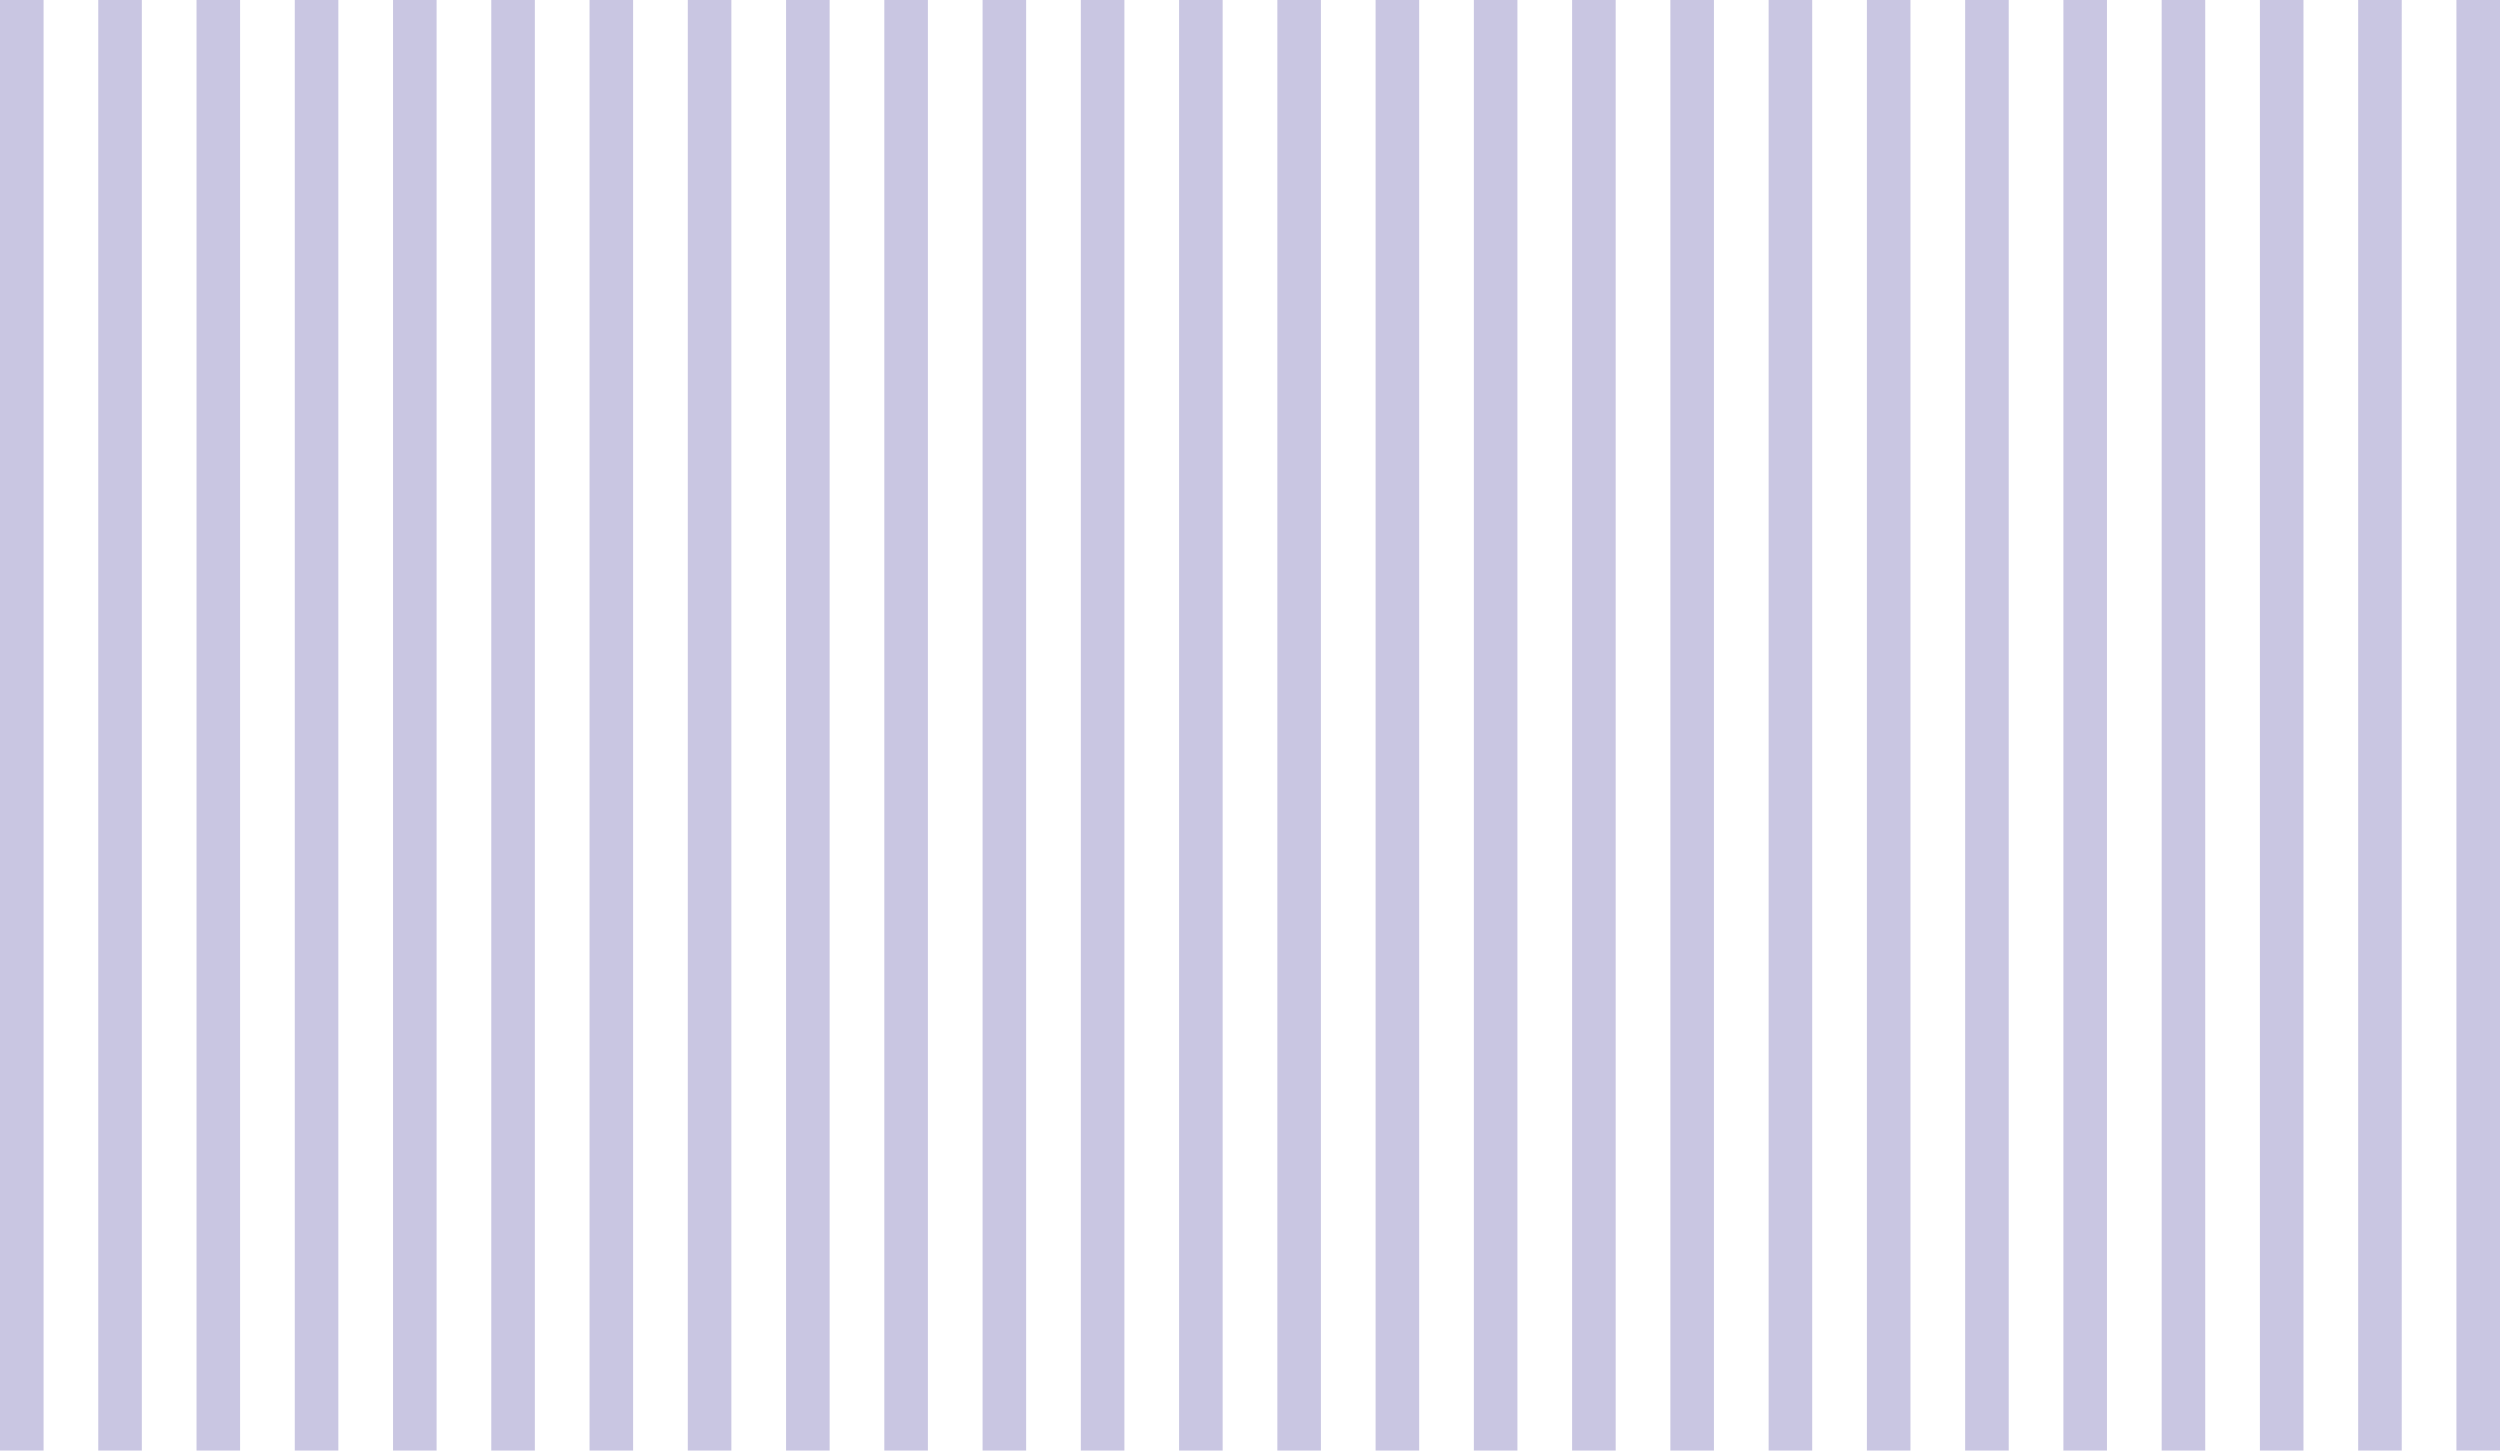
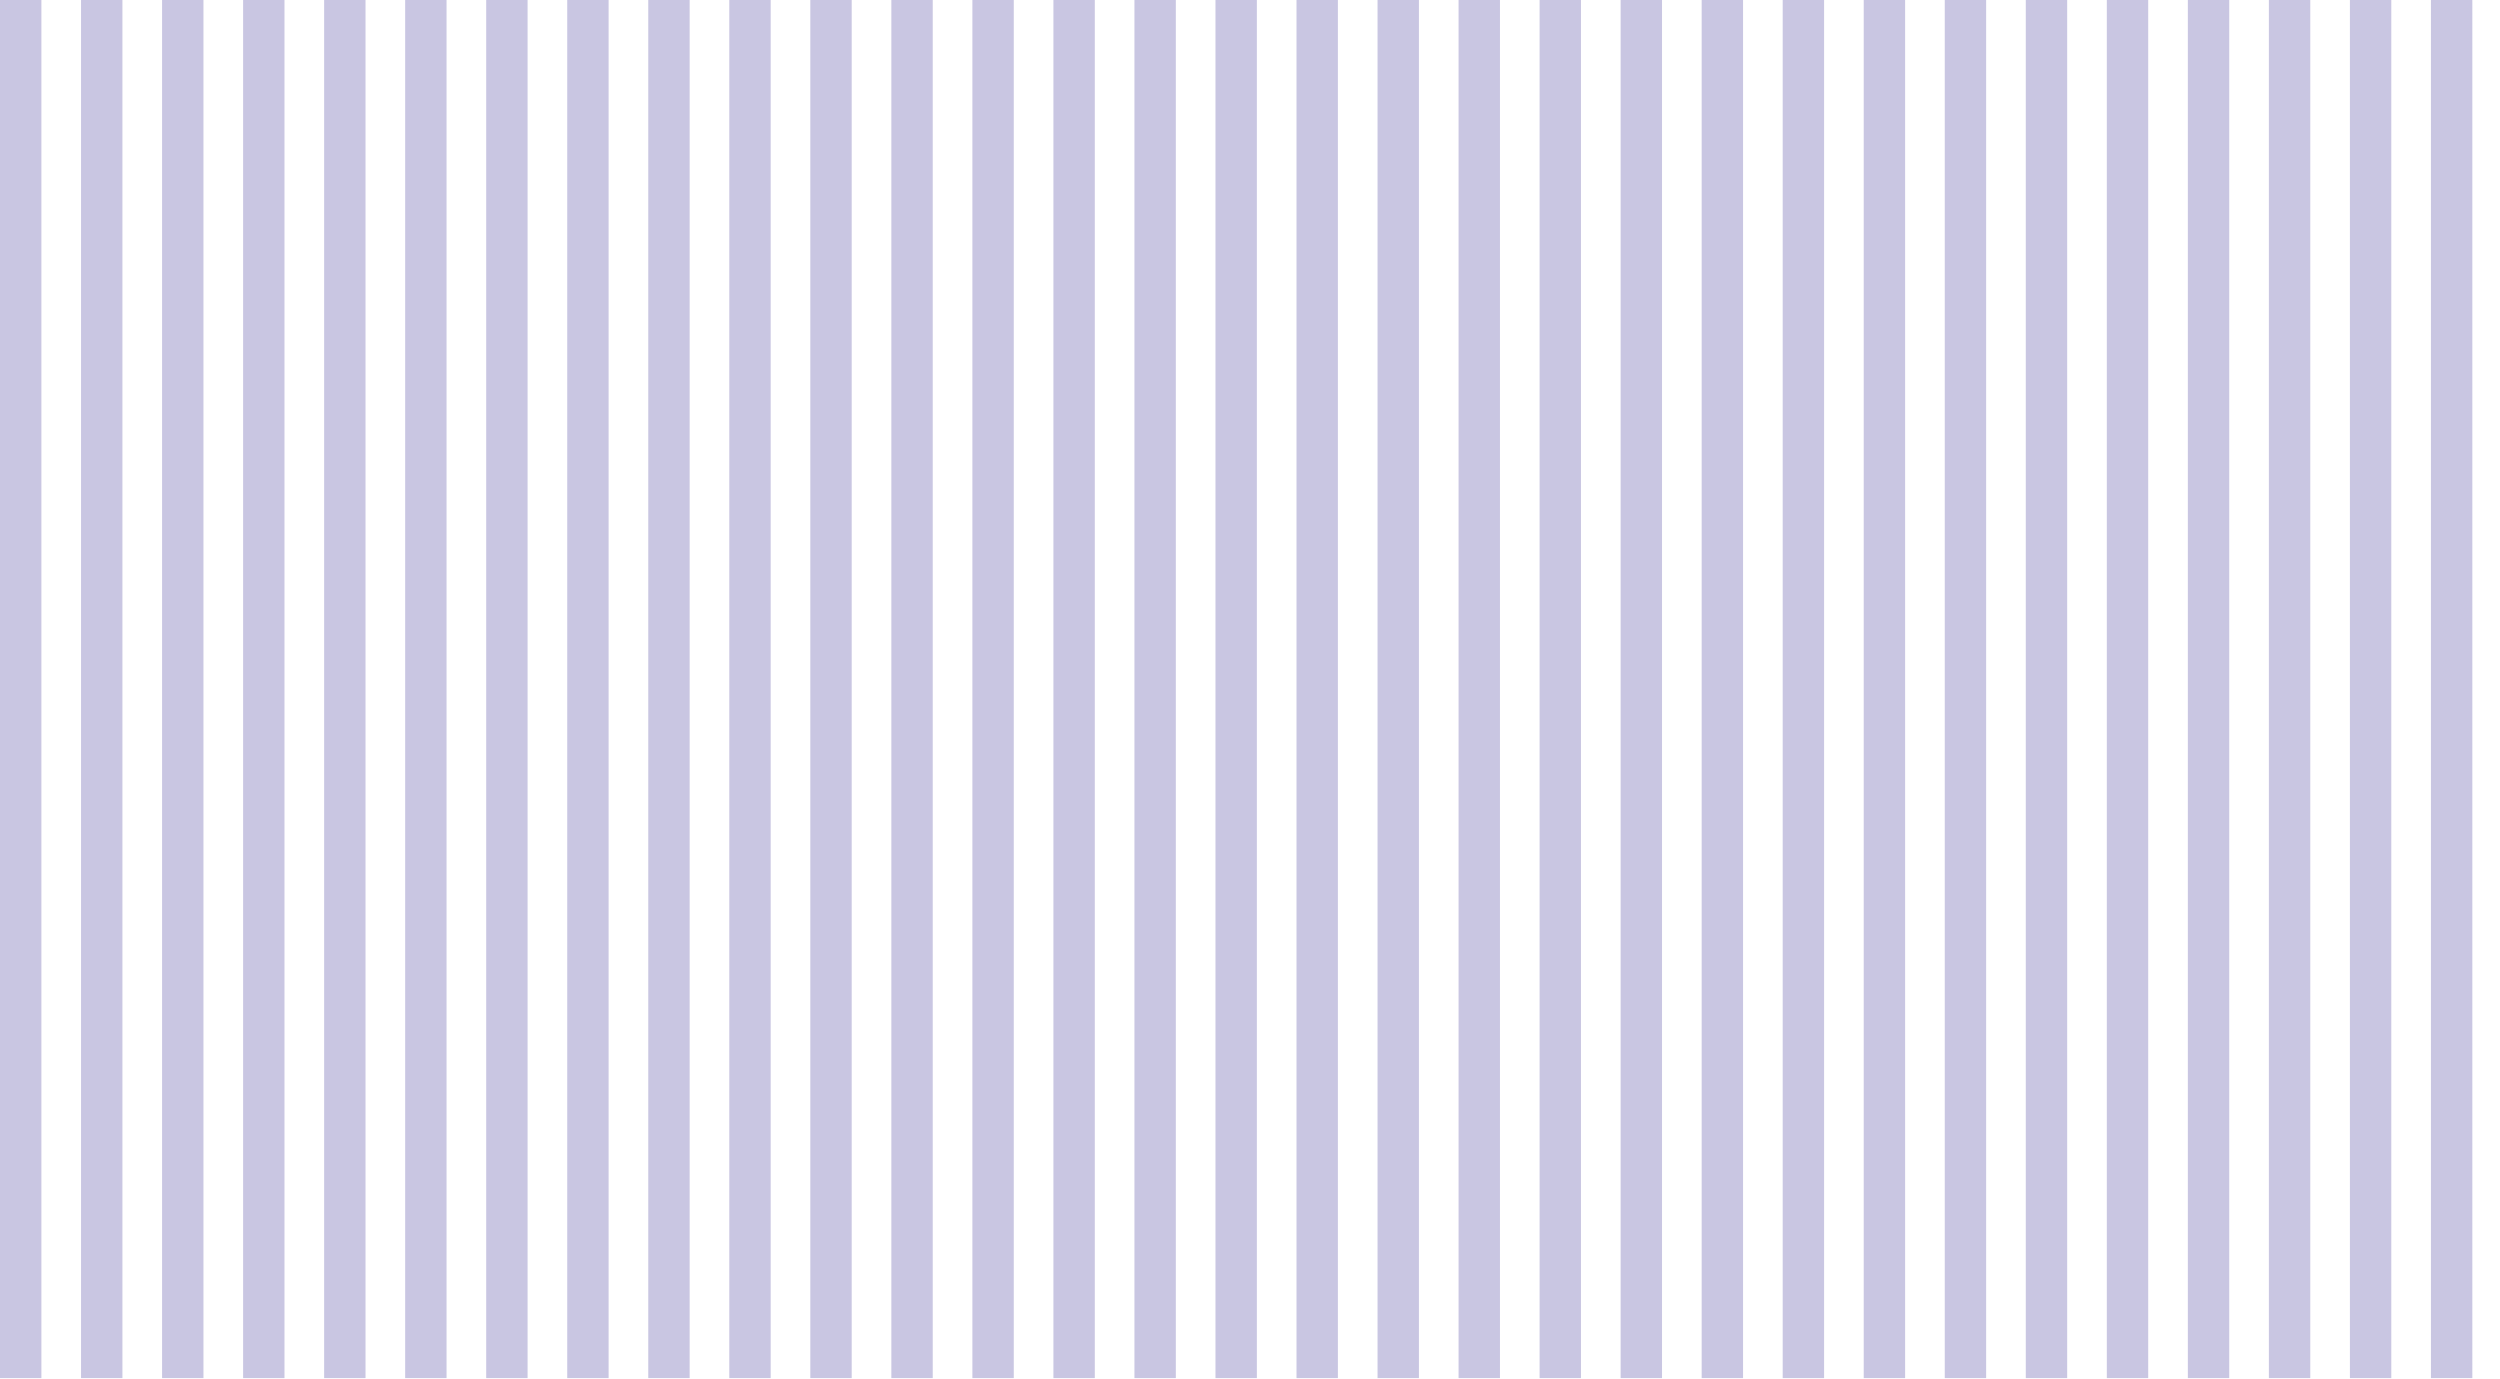
- <svg xmlns="http://www.w3.org/2000/svg" version="1.1" id="Layer_1" x="0px" y="0px" width="1861.244px" height="1079.945px" viewBox="0 0 1861.244 1079.945" enable-background="new 0 0 1861.244 1079.945" xml:space="preserve">
+ <svg xmlns="http://www.w3.org/2000/svg" version="1.1" id="Layer_1" x="0px" y="0px" width="1959.122px" height="1079.945px" viewBox="0 0 1959.122 1079.945" enable-background="new 0 0 1959.122 1079.945" xml:space="preserve">
  <g>
-     <rect opacity="0.5" fill="#948EC5" width="32.441" height="1079.945" />
-     <rect x="73.152" opacity="0.5" fill="#948EC5" width="32.441" height="1079.945" />
-     <rect x="146.304" opacity="0.5" fill="#948EC5" width="32.441" height="1079.945" />
-     <rect x="219.457" opacity="0.5" fill="#948EC5" width="32.441" height="1079.945" />
-     <rect x="292.608" opacity="0.5" fill="#948EC5" width="32.441" height="1079.945" />
-     <rect x="365.761" opacity="0.5" fill="#948EC5" width="32.441" height="1079.945" />
-     <rect x="438.913" opacity="0.5" fill="#948EC5" width="32.441" height="1079.945" />
-     <rect x="512.065" opacity="0.5" fill="#948EC5" width="32.441" height="1079.945" />
-     <rect x="585.217" opacity="0.5" fill="#948EC5" width="32.441" height="1079.945" />
-     <rect x="658.369" opacity="0.5" fill="#948EC5" width="32.441" height="1079.945" />
-     <rect x="731.521" opacity="0.5" fill="#948EC5" width="32.441" height="1079.945" />
-     <rect x="804.673" opacity="0.5" fill="#948EC5" width="32.441" height="1079.945" />
-     <rect x="877.825" opacity="0.5" fill="#948EC5" width="32.441" height="1079.945" />
-     <rect x="950.978" opacity="0.5" fill="#948EC5" width="32.441" height="1079.945" />
-     <rect x="1024.13" opacity="0.5" fill="#948EC5" width="32.441" height="1079.945" />
-     <rect x="1097.281" opacity="0.5" fill="#948EC5" width="32.441" height="1079.945" />
-     <rect x="1170.434" opacity="0.5" fill="#948EC5" width="32.441" height="1079.945" />
-     <rect x="1243.586" opacity="0.5" fill="#948EC5" width="32.441" height="1079.945" />
-     <rect x="1316.738" opacity="0.5" fill="#948EC5" width="32.441" height="1079.945" />
-     <rect x="1389.89" opacity="0.5" fill="#948EC5" width="32.441" height="1079.945" />
-     <rect x="1463.042" opacity="0.5" fill="#948EC5" width="32.441" height="1079.945" />
-     <rect x="1536.194" opacity="0.5" fill="#948EC5" width="32.441" height="1079.945" />
-     <rect x="1609.347" opacity="0.5" fill="#948EC5" width="32.441" height="1079.945" />
-     <rect x="1682.498" opacity="0.5" fill="#948EC5" width="32.441" height="1079.945" />
-     <rect x="1755.65" opacity="0.5" fill="#948EC5" width="32.441" height="1079.945" />
-     <rect x="1828.803" opacity="0.5" fill="#948EC5" width="32.441" height="1079.945" />
+     <rect x="0" y="0" opacity="0.5" fill="#948EC5" enable-background="new    " width="32.44" height="1079.945" />
+   </g>
+   <g>
+     <rect x="63.5" y="0" opacity="0.5" fill="#948EC5" enable-background="new    " width="32.44" height="1079.945" />
+   </g>
+   <g>
+     <rect x="127" y="0" opacity="0.5" fill="#948EC5" enable-background="new    " width="32.44" height="1079.945" />
+   </g>
+   <g>
+     <rect x="190.5" y="0" opacity="0.5" fill="#948EC5" enable-background="new    " width="32.44" height="1079.945" />
+   </g>
+   <g>
+     <rect x="254" y="0" opacity="0.5" fill="#948EC5" enable-background="new    " width="32.44" height="1079.945" />
+   </g>
+   <g>
+     <rect x="317.5" y="0" opacity="0.5" fill="#948EC5" enable-background="new    " width="32.44" height="1079.945" />
+   </g>
+   <g>
+     <rect x="381" y="0" opacity="0.5" fill="#948EC5" enable-background="new    " width="32.44" height="1079.945" />
+   </g>
+   <g>
+     <rect x="444.5" y="0" opacity="0.5" fill="#948EC5" enable-background="new    " width="32.44" height="1079.945" />
+   </g>
+   <g>
+     <rect x="508" y="0" opacity="0.5" fill="#948EC5" enable-background="new    " width="32.44" height="1079.945" />
+   </g>
+   <g>
+     <rect x="571.5" y="0" opacity="0.5" fill="#948EC5" enable-background="new    " width="32.44" height="1079.945" />
+   </g>
+   <g>
+     <rect x="635" y="0" opacity="0.5" fill="#948EC5" enable-background="new    " width="32.44" height="1079.945" />
+   </g>
+   <g>
+     <rect x="698.5" y="0" opacity="0.5" fill="#948EC5" enable-background="new    " width="32.44" height="1079.945" />
+   </g>
+   <g>
+     <rect x="762" y="0" opacity="0.5" fill="#948EC5" enable-background="new    " width="32.44" height="1079.945" />
+   </g>
+   <g>
+     <rect x="825.5" y="0" opacity="0.5" fill="#948EC5" enable-background="new    " width="32.44" height="1079.945" />
+   </g>
+   <g>
+     <rect x="889" y="0" opacity="0.5" fill="#948EC5" enable-background="new    " width="32.44" height="1079.945" />
+   </g>
+   <g>
+     <rect x="952.5" y="0" opacity="0.5" fill="#948EC5" enable-background="new    " width="32.44" height="1079.945" />
+   </g>
+   <g>
+     <rect x="1016" y="0" opacity="0.5" fill="#948EC5" enable-background="new    " width="32.44" height="1079.945" />
+   </g>
+   <g>
+     <rect x="1079.5" y="0" opacity="0.5" fill="#948EC5" enable-background="new    " width="32.44" height="1079.945" />
+   </g>
+   <g>
+     <rect x="1143" y="0" opacity="0.5" fill="#948EC5" enable-background="new    " width="32.44" height="1079.945" />
+   </g>
+   <g>
+     <rect x="1206.5" y="0" opacity="0.5" fill="#948EC5" enable-background="new    " width="32.44" height="1079.945" />
+   </g>
+   <g>
+     <rect x="1270" y="0" opacity="0.5" fill="#948EC5" enable-background="new    " width="32.44" height="1079.945" />
+   </g>
+   <g>
+     <rect x="1333.5" y="0" opacity="0.5" fill="#948EC5" enable-background="new    " width="32.44" height="1079.945" />
+   </g>
+   <g>
+     <rect x="1397" y="0" opacity="0.5" fill="#948EC5" enable-background="new    " width="32.44" height="1079.945" />
+   </g>
+   <g>
+     <rect x="1460.5" y="0" opacity="0.5" fill="#948EC5" enable-background="new    " width="32.44" height="1079.945" />
+   </g>
+   <g>
+     <rect x="1524" y="0" opacity="0.5" fill="#948EC5" enable-background="new    " width="32.44" height="1079.945" />
+   </g>
+   <g>
+     <rect x="1587.5" y="0" opacity="0.5" fill="#948EC5" enable-background="new    " width="32.44" height="1079.945" />
+   </g>
+   <g>
+     <rect x="1651" y="0" opacity="0.5" fill="#948EC5" enable-background="new    " width="32.44" height="1079.945" />
+   </g>
+   <g>
+     <rect x="1714.5" y="0" opacity="0.5" fill="#948EC5" enable-background="new    " width="32.44" height="1079.945" />
+   </g>
+   <g>
+     <rect x="1778" y="0" opacity="0.5" fill="#948EC5" enable-background="new    " width="32.44" height="1079.945" />
+   </g>
+   <g>
+     <rect x="1841.5" y="0" opacity="0.5" fill="#948EC5" enable-background="new    " width="32.44" height="1079.945" />
+   </g>
+   <g>
+     <rect x="1905" y="0" opacity="0.5" fill="#948EC5" enable-background="new    " width="32.44" height="1079.945" />
  </g>
</svg>
